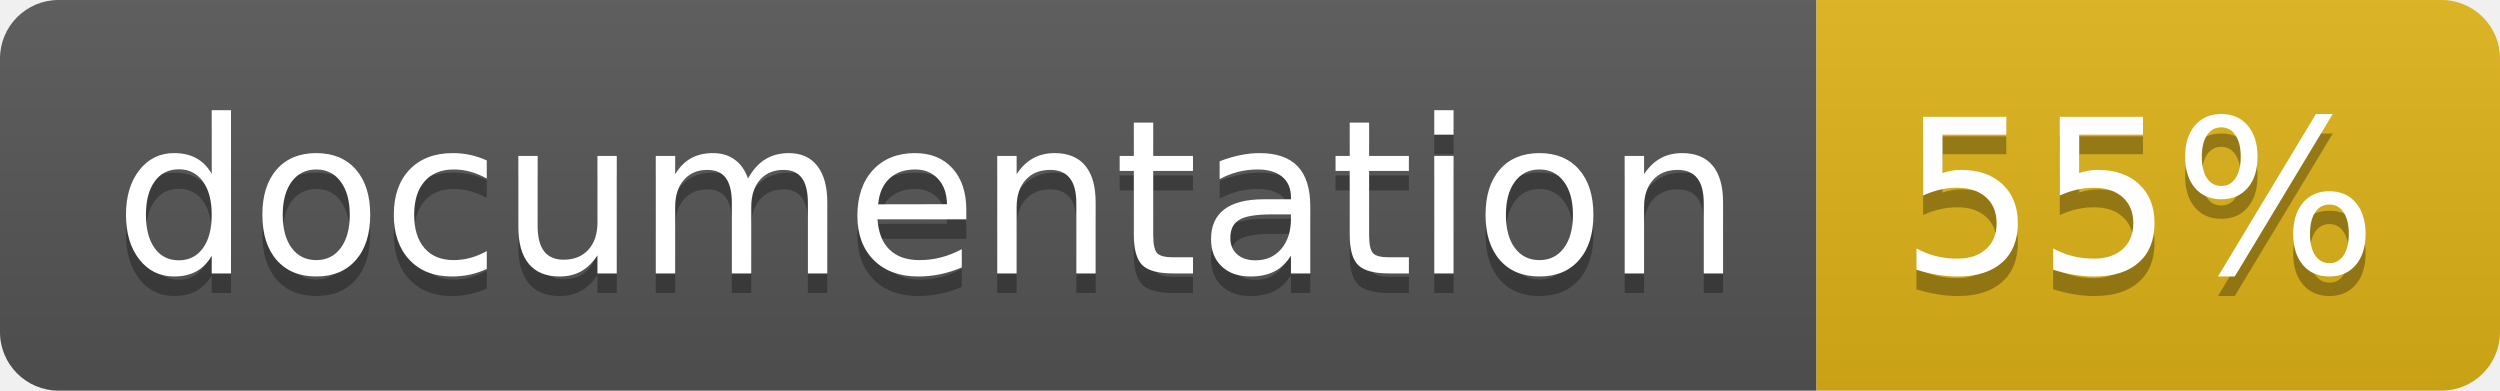
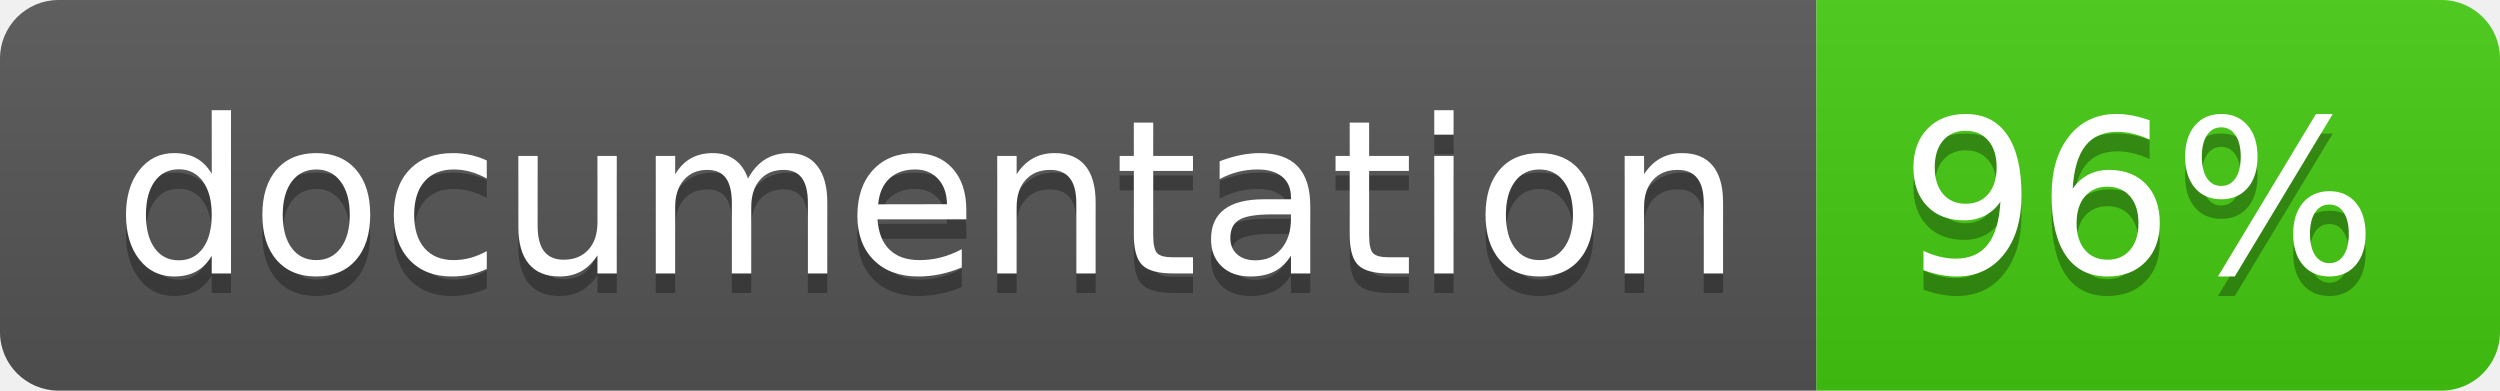
<svg xmlns="http://www.w3.org/2000/svg" width="128" height="20">
  <linearGradient id="b" x2="0" y2="100%">
    <stop offset="0" stop-color="#bbb" stop-opacity=".1" />
    <stop offset="1" stop-opacity=".1" />
  </linearGradient>
  <clipPath id="a">
    <rect width="128" height="20" rx="3" fill="#fff" />
  </clipPath>
  <g clip-path="url(#a)">
    <path fill="#555" d="M0 0h93v20H0z" />
-     <path fill="#dfb317" d="M93 0h35v20H93z" />
+     <path fill="#4c1" d="M93 0h35v20H93z" />
    <path fill="url(#b)" d="M0 0h128v20H0z" />
  </g>
  <g fill="#fff" text-anchor="middle" font-family="DejaVu Sans,Verdana,Geneva,sans-serif" font-size="110">
    <text x="475" y="150" fill="#010101" fill-opacity=".3" transform="scale(.1)" textLength="830">
      documentation
    </text>
    <text x="475" y="140" transform="scale(.1)" textLength="830">
      documentation
    </text>
    <text x="1095" y="150" fill="#010101" fill-opacity=".3" transform="scale(.1)" textLength="250">
-       55%
+       96%
    </text>
    <text x="1095" y="140" transform="scale(.1)" textLength="250">
-       55%
+       96%
    </text>
  </g>
</svg>
